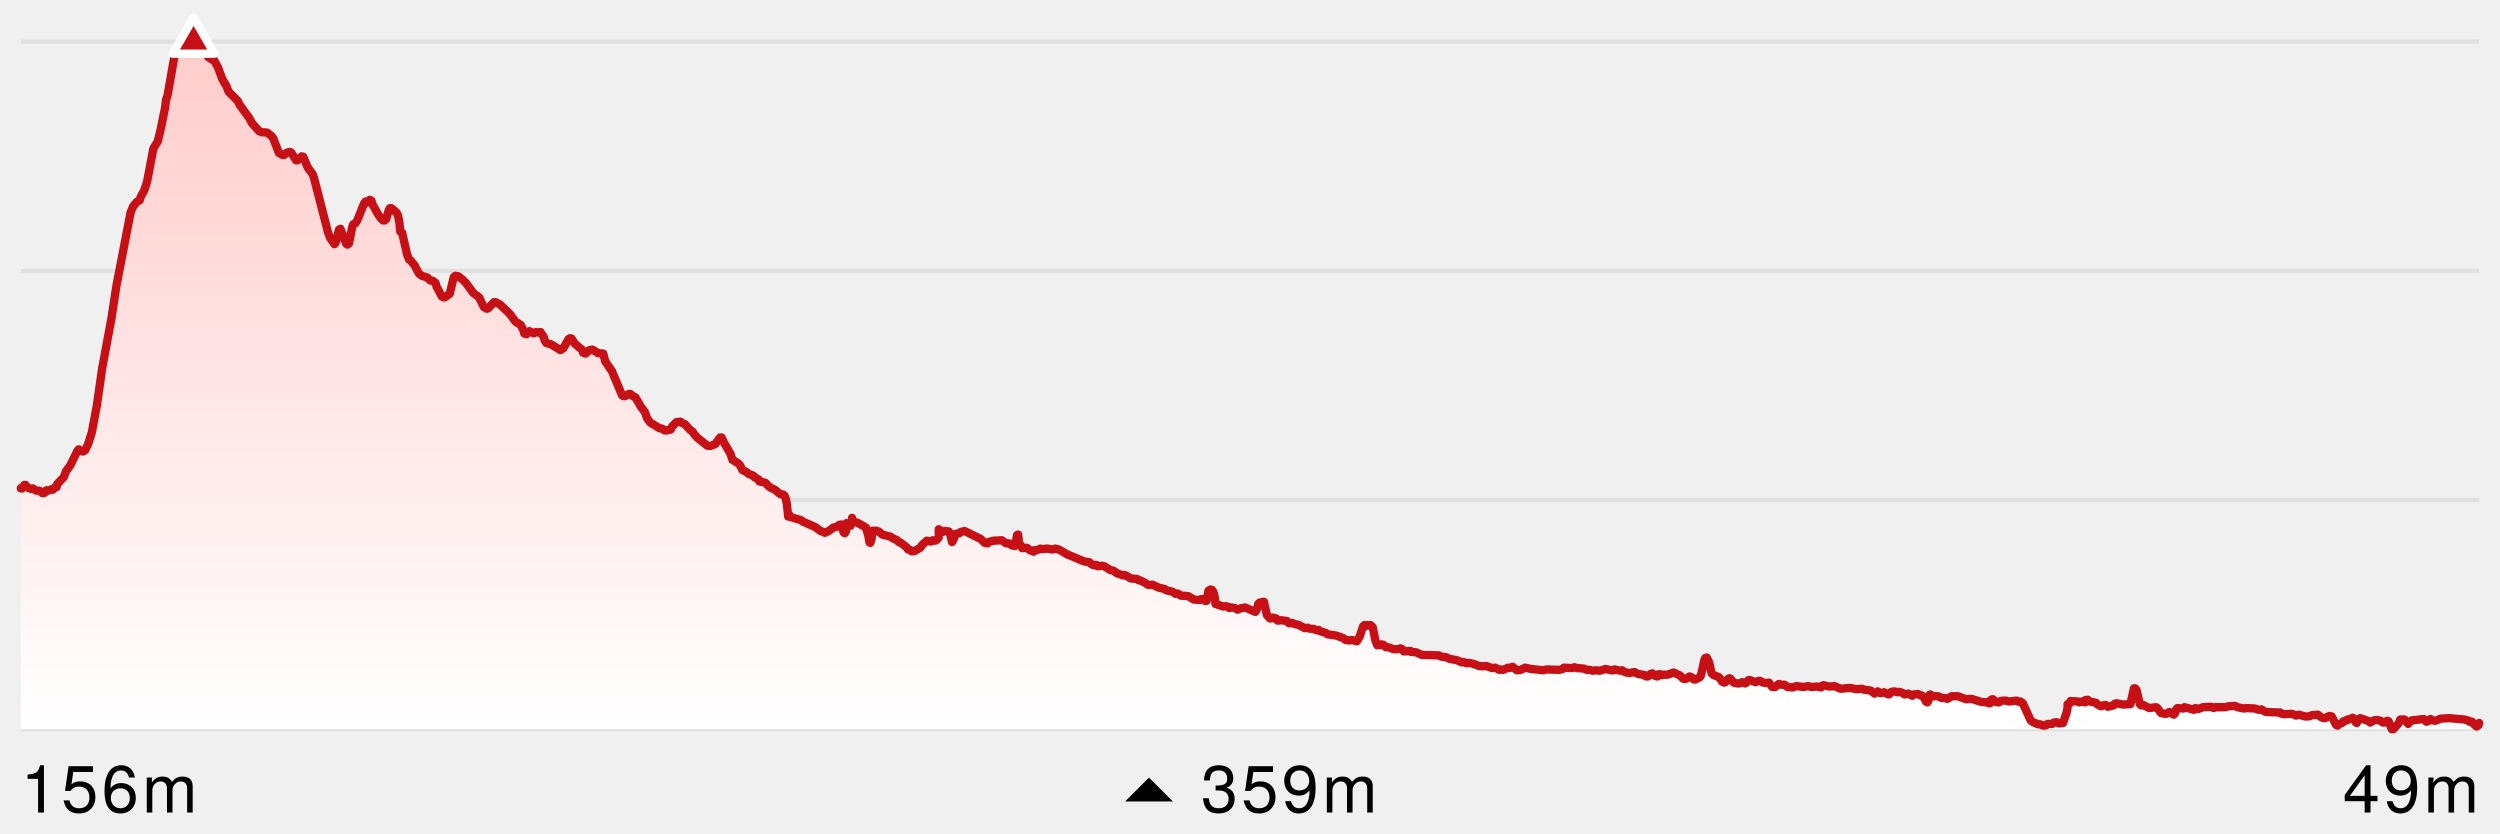
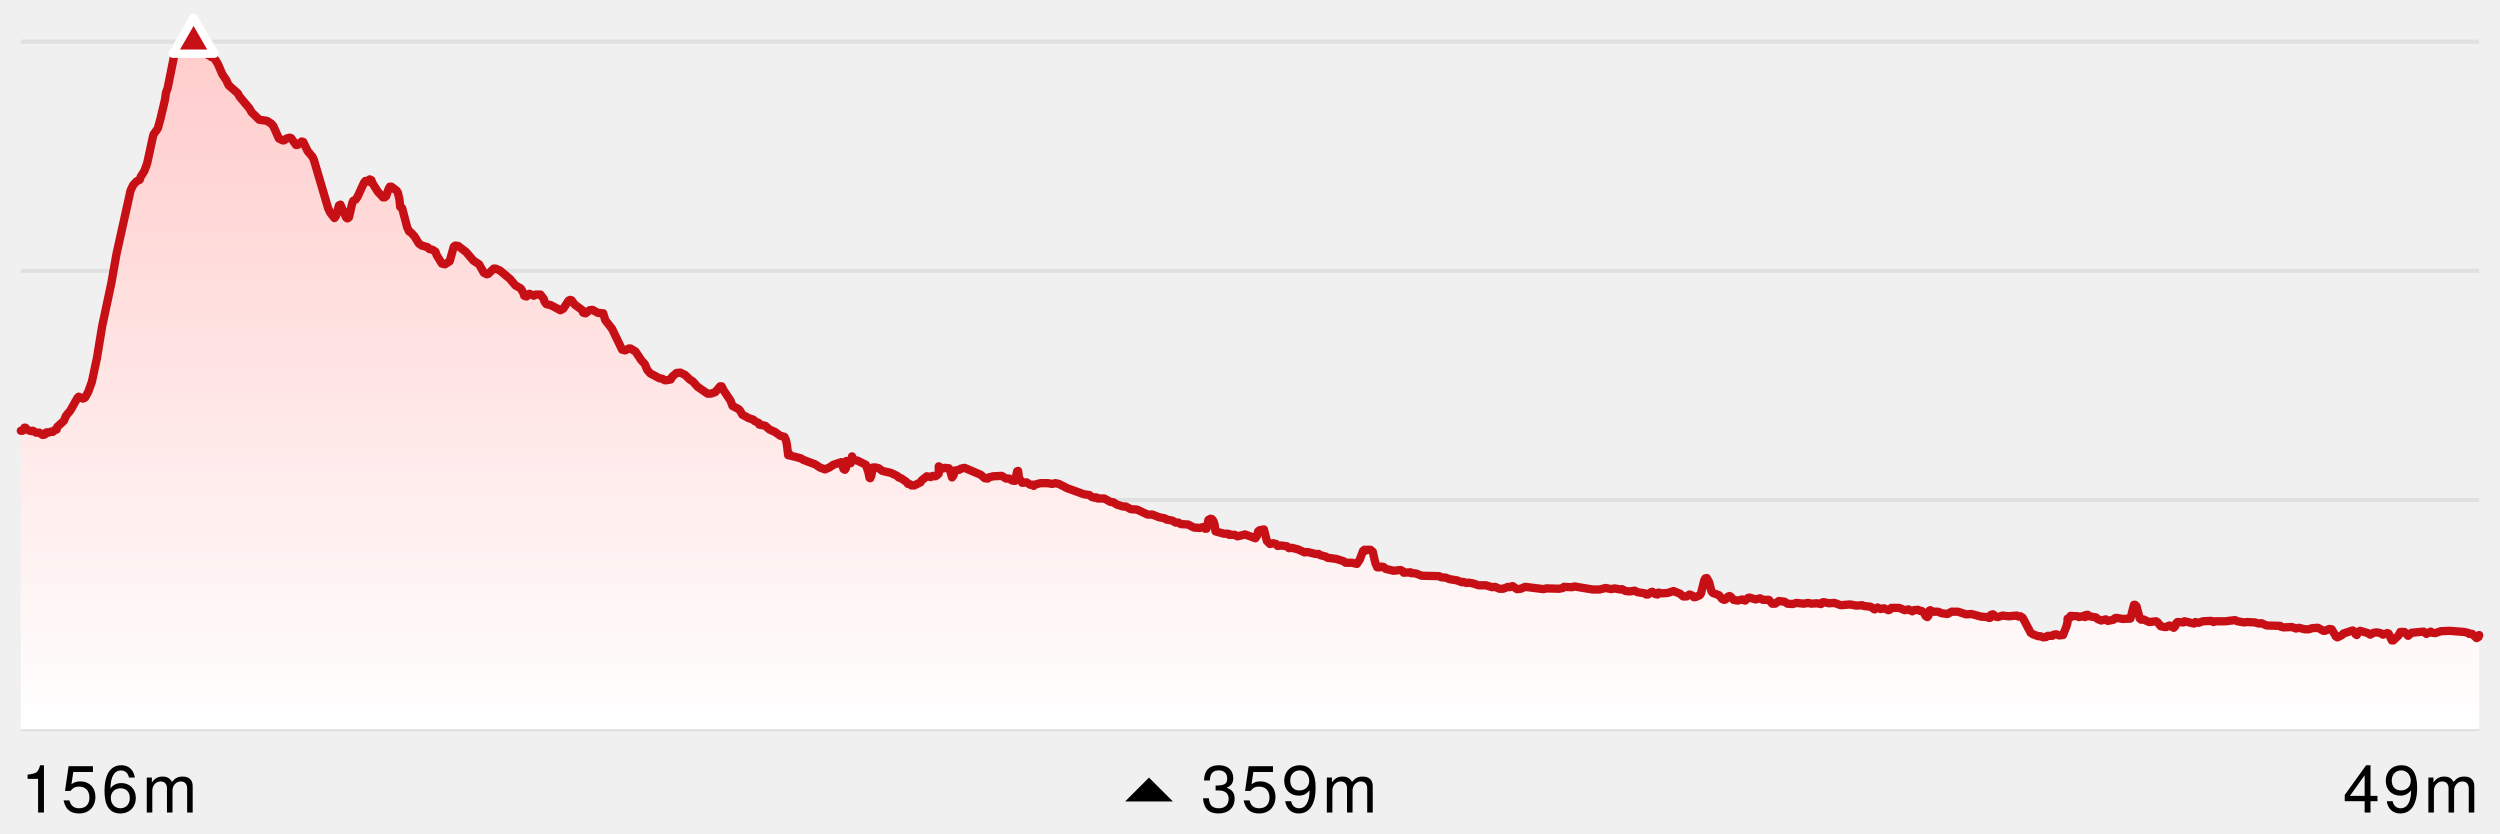
<svg xmlns="http://www.w3.org/2000/svg" version="1.1" width="600" height="200">
  <line x1="5" y1="10" x2="595" y2="10" stroke-width="1" stroke="#e0e0e0" />
  <line x1="5" y1="65" x2="595" y2="65" stroke-width="1" stroke="#e0e0e0" />
  <line x1="5" y1="120" x2="595" y2="120" stroke-width="1" stroke="#e0e0e0" />
  <line x1="5" y1="175" x2="595" y2="175" stroke-width="1" stroke="#e0e0e0" />
  <defs>
    <linearGradient x1="0" y1="0" x2="0" y2="1" id="SvgjsLinearGradient1021">
      <stop stop-opacity="1" stop-color="#ffcccb" offset="0" />
      <stop stop-opacity="1" stop-color="#ffffff" offset="1" />
    </linearGradient>
  </defs>
-   <path d="M5 117.224 L5.03 117.118 L5.365 117.224 L5.614 116.907 L5.66 117.013 L5.863 116.38 L5.882 116.486 L6.116 116.38 L6.305 116.802 L6.332 116.696 L6.655 117.013 L7.434 117.329 L7.897 117.224 L8.659 117.751 L9.425 117.751 L10.227 118.383 L10.727 118.278 L11.005 117.751 L11.271 117.645 L11.612 117.751 L12.308 117.435 L12.653 117.54 L13.144 117.013 L13.583 116.907 L13.739 116.169 L15.333 114.482 L15.832 113.112 L16.896 111.636 L18.605 108.157 L18.896 107.84 L19.269 108.157 L19.916 108.367 L20.443 108.051 L21.19 106.47 L22.048 103.728 L23.265 97.192 L24.517 88.441 L26.741 76.422 L27.954 68.514 L31.339 51.013 L31.953 49.537 L32.789 48.482 L33.531 48.061 L33.775 47.217 L34.645 45.636 L35.318 43.527 L36.73 36.042 L36.874 35.514 L37.867 33.933 L38.551 31.086 L39.607 25.92 L39.833 24.022 L40.222 22.863 L42.107 12.109 L42.524 11.476 L43.073 11.16 L43.989 10.949 L44.714 10.527 L45.08 10.527 L45.731 10.211 L46.822 10 L47.546 10.527 L49.97 13.69 L50.883 14.323 L51.345 14.428 L52.289 16.115 L53.347 18.962 L54.334 20.649 L54.875 22.019 L57.075 24.233 L57.526 25.182 L59.832 28.345 L60.435 29.505 L62.206 31.508 L62.78 31.719 L64.086 31.824 L65.071 32.562 L65.574 33.195 L66.928 36.674 L67.829 37.201 L68.174 37.201 L68.784 36.674 L69.493 36.463 L69.861 36.569 L71.045 38.466 L71.391 38.466 L72.409 37.518 L72.773 37.623 L73.831 40.153 L74.997 41.735 L75.329 42.578 L78.743 55.863 L79.255 57.128 L80.271 58.604 L80.628 58.077 L81.35 55.125 L81.699 54.914 L83.094 58.498 L83.397 58.709 L83.754 58.393 L84.56 54.387 L84.777 53.859 L85.329 53.543 L85.778 52.805 L87.341 48.904 L87.708 48.377 L88.447 48.588 L88.725 47.955 L89.139 48.166 L89.4 49.01 L90.667 51.329 L91.386 52.383 L91.939 52.911 L92.302 52.911 L92.657 52.594 L93.296 50.486 L93.572 49.958 L93.916 49.958 L95.156 51.013 L95.498 51.645 L95.864 53.438 L96.052 55.546 L96.509 55.863 L97.717 61.134 L98.188 62.294 L98.55 62.505 L99.484 63.665 L100.553 65.668 L101.24 66.195 L102.582 66.617 L103.055 67.144 L103.425 67.355 L103.796 67.355 L104.508 67.882 L104.801 68.831 L106.04 71.15 L106.405 71.361 L106.768 71.361 L107.923 70.518 L108.902 66.511 L109.256 66.195 L109.963 66.3 L110.955 67.038 L111.879 67.987 L113.584 70.307 L114.987 71.361 L116.115 73.681 L116.819 74.102 L117.173 73.997 L118.529 72.521 L118.915 72.521 L119.964 73.048 L122.38 75.367 L123.689 77.16 L124.985 78.003 L125.669 79.374 L125.804 80.006 L125.991 80.112 L126.355 80.217 L127.056 79.479 L128.112 80.006 L128.618 79.69 L128.978 79.796 L129.698 79.69 L130.545 80.955 L130.656 81.588 L131.121 82.326 L132.264 82.642 L134.485 84.013 L135.184 83.591 L136.459 81.377 L136.813 81.166 L137.183 81.272 L137.904 82.431 L139.882 84.118 L139.936 84.645 L140.14 84.751 L140.542 84.856 L141.497 84.013 L142.194 83.907 L143.525 84.751 L144.776 84.856 L145.266 86.754 L146.866 89.073 L149.302 94.872 L149.642 95.083 L150.005 95.083 L150.928 94.556 L151.31 94.556 L151.894 95.083 L152.529 95.399 L153.866 97.719 L154.766 98.879 L155.337 100.46 L156.053 101.409 L158.294 102.78 L158.929 102.885 L159.534 103.307 L159.906 103.307 L160.972 103.096 L161.292 102.358 L162.358 101.304 L163.279 101.198 L163.442 101.409 L164.406 101.831 L165.543 103.096 L166.268 103.623 L166.466 104.045 L167.412 105.099 L169.81 106.997 L170.622 106.997 L171.659 106.575 L172.829 104.994 L173.196 104.994 L173.647 106.048 L175.309 108.895 L175.797 110.371 L177.193 111.214 L177.589 111.636 L178.163 112.796 L179.206 113.323 L179.681 113.744 L180.799 114.166 L181.009 114.482 L182.128 115.115 L182.244 115.537 L183.658 115.853 L184.709 116.907 L185.969 117.54 L187.261 118.594 L187.965 118.7 L188.258 118.911 L188.609 119.754 L188.848 121.019 L189.163 123.971 L189.331 123.444 L189.674 124.077 L192.2 124.815 L192.773 125.236 L195.685 126.502 L196.769 127.345 L197.986 127.872 L199.053 127.345 L199.997 126.607 L200.576 126.502 L201.096 126.291 L201.389 125.974 L201.907 125.869 L202.457 127.767 L202.767 127.978 L203.015 127.556 L203.148 125.553 L203.174 125.658 L203.878 125.553 L204.145 126.185 L204.2 125.553 L204.25 125.447 L204.424 125.553 L204.492 124.288 L204.739 125.236 L205.786 125.447 L207.812 126.607 L208.407 128.61 L208.682 130.192 L208.863 130.297 L209.132 129.559 L209.464 127.345 L209.527 127.45 L210.198 127.345 L210.889 127.556 L211.751 128.294 L213.788 128.821 L214.153 129.137 L215.329 129.665 L215.681 130.086 L216.228 130.297 L217.578 131.351 L217.926 131.879 L218.428 131.984 L218.77 132.3 L219.409 132.3 L220.883 131.457 L221.28 130.824 L222.433 129.77 L223.385 129.981 L223.848 129.665 L224.469 129.77 L224.812 129.559 L225.292 129.032 L225.303 127.029 L226.256 127.661 L226.729 127.45 L227.726 127.556 L227.995 128.083 L228.498 130.086 L228.879 129.454 L229.18 128.188 L230.243 127.978 L230.605 127.661 L231.495 127.45 L235.368 129.348 L236.327 130.297 L237.036 130.403 L237.277 130.086 L238.374 129.77 L240.424 129.665 L241.458 130.403 L242.179 130.403 L242.908 130.93 L243.516 130.93 L243.521 131.035 L243.598 130.824 L243.607 131.035 L244.114 128.399 L244.354 128.294 L244.578 130.508 L244.964 130.824 L245.327 131.562 L246.405 131.457 L247.213 132.089 L247.498 132.195 L247.981 132.089 L248.073 132.406 L248.182 132.195 L248.646 131.984 L249.007 131.984 L249.717 131.668 L250.064 131.773 L251.481 131.668 L252.525 131.879 L253.27 131.668 L254.14 131.879 L256.096 133.038 L260.142 134.725 L261.447 134.936 L262.028 135.463 L262.641 135.674 L262.996 135.569 L263.337 135.674 L263.43 135.885 L264.636 135.78 L264.999 135.885 L266.507 136.834 L267.199 136.939 L268.042 137.572 L269.503 138.099 L269.828 137.994 L270.185 138.099 L271.409 138.837 L272.88 138.942 L273.247 139.259 L273.556 139.259 L274.85 139.891 L275.408 140.313 L275.809 140.419 L276.542 140.313 L278.16 141.051 L279.56 141.367 L279.928 141.684 L281.384 142 L282.121 142.527 L282.479 142.422 L282.829 142.527 L283.391 142.949 L285.128 143.054 L286.517 143.898 L287.976 144.003 L288.282 143.792 L288.624 143.792 L288.964 143.898 L289.213 144.214 L289.562 144.214 L290.025 141.789 L290.528 141.473 L290.872 141.578 L291.22 142.105 L291.496 143.054 L291.72 144.952 L293.666 145.585 L294.115 145.479 L294.611 145.585 L294.961 145.901 L295.032 145.69 L295.176 145.901 L295.626 145.796 L296.315 145.901 L297.011 146.323 L297.715 146.006 L298.801 145.796 L301.293 146.85 L301.654 146.217 L301.963 144.952 L302.303 144.636 L303.339 144.425 L304.044 147.588 L304.786 148.431 L305.212 148.431 L305.57 148.22 L306.262 148.431 L306.628 148.958 L307.536 148.853 L308.886 149.064 L309.362 149.591 L310.085 149.486 L310.776 149.802 L311.505 149.907 L313.122 150.751 L313.827 150.645 L314.179 150.856 L315.356 150.962 L315.699 151.173 L316.235 151.278 L316.481 151.173 L316.823 151.489 L318.232 151.911 L318.591 152.227 L320.705 152.543 L322.451 153.176 L322.934 153.597 L323.956 153.703 L324.463 153.597 L325.647 153.914 L326.337 152.754 L327.133 150.329 L327.487 150.013 L327.842 150.224 L328.185 150.013 L328.532 150.118 L328.893 150.013 L329.453 150.54 L330.087 153.703 L330.541 154.863 L330.814 154.757 L331.178 154.863 L331.524 154.652 L332.033 154.757 L332.548 155.284 L333.356 155.39 L334.459 155.812 L335.356 155.812 L336.14 155.601 L336.67 155.917 L336.887 156.339 L338.535 156.233 L338.572 156.444 L339.826 156.55 L341.208 157.182 L345.364 157.288 L345.877 157.604 L346.984 157.709 L347.931 158.131 L349.65 158.447 L350.837 158.974 L351.187 158.869 L351.949 159.185 L352.447 159.08 L353.508 159.291 L354.9 159.818 L355.944 159.923 L356.654 159.818 L358.1 160.345 L358.818 160.24 L359.853 160.767 L360.053 160.661 L360.74 160.767 L361.935 160.24 L362.288 160.345 L363.019 160.029 L364.067 160.872 L364.984 160.767 L366.032 160.24 L367.461 160.556 L370.461 160.872 L371.124 160.661 L374.186 160.767 L375.065 160.556 L375.34 160.24 L377.294 160.345 L377.857 160.134 L378.471 160.345 L380.083 160.45 L380.813 160.767 L381.525 160.767 L382.243 160.978 L382.975 160.872 L383.917 160.978 L385.325 160.556 L386.749 160.872 L387.14 160.872 L387.482 160.661 L388.926 160.978 L389.27 160.872 L390.169 161.399 L391.208 161.505 L392.304 161.294 L393.003 161.716 L394.768 162.032 L395.062 162.348 L395.523 162.348 L396.202 161.716 L396.566 161.61 L397.285 162.243 L397.799 162.348 L397.799 161.927 L398.054 161.821 L398.494 161.821 L398.85 162.032 L398.903 161.927 L400.23 161.927 L401.657 161.399 L403.213 162.137 L403.961 162.875 L404.306 162.981 L404.775 162.875 L405.495 162.348 L406.17 162.665 L406.53 163.086 L406.876 163.086 L407.928 162.559 L408.215 162.137 L409.029 158.447 L409.255 157.92 L409.62 157.815 L410.195 158.974 L410.759 161.505 L411.103 161.927 L412.573 162.559 L413.343 163.613 L413.607 163.613 L413.8 163.824 L414.102 163.719 L414.67 162.981 L415.039 162.77 L415.311 162.875 L416.054 163.824 L417.051 164.035 L417.404 164.035 L418.117 163.719 L418.821 164.035 L419.167 163.824 L419.529 163.297 L419.899 163.192 L421.338 163.719 L422.054 163.403 L422.43 163.403 L423.109 163.824 L423.832 163.93 L424.535 163.824 L425.334 164.879 L426.042 164.879 L426.928 164.141 L427.621 164.351 L428.324 164.351 L428.987 164.879 L430.25 164.984 L431.122 164.668 L432.882 164.879 L433.969 164.668 L434.683 164.879 L436.081 164.773 L437.053 164.984 L437.295 164.562 L437.664 164.457 L438.993 164.773 L440.252 164.668 L441.785 165.3 L444.004 165.089 L445.501 165.406 L446.924 165.3 L447.284 165.511 L448.955 165.722 L449.893 166.46 L450.625 165.933 L451.32 166.355 L452.153 166.144 L453.203 166.671 L453.499 166.565 L453.925 166.038 L454.698 165.933 L455.403 166.144 L455.789 166.038 L456.491 166.249 L457.125 166.671 L458.011 166.46 L458.957 166.987 L459.306 166.671 L460.316 166.565 L460.828 166.882 L461.174 166.882 L461.68 167.304 L462.22 168.358 L462.576 168.569 L462.845 168.147 L463.089 166.776 L463.257 166.671 L463.906 167.093 L465.129 167.093 L466.014 167.514 L466.694 167.514 L467.386 167.725 L468.388 167.093 L469.911 167.093 L471.888 167.831 L473.151 167.725 L475.52 168.463 L476.919 168.569 L477.275 168.78 L477.637 168.78 L477.73 168.042 L478.135 167.831 L478.345 167.831 L479.024 168.463 L479.461 168.569 L479.76 168.569 L480.115 168.252 L480.642 168.147 L481.426 168.147 L482.101 168.358 L483.997 168.147 L484.548 168.463 L484.904 168.358 L485.469 168.78 L487.357 172.891 L487.896 173.313 L489.159 173.84 L489.662 173.84 L490.396 174.157 L491.1 174.051 L491.454 173.735 L492.565 173.735 L492.911 173.419 L493.477 173.313 L494.195 173.629 L495.124 173.524 L495.96 171.099 L496.194 170.045 L496.224 168.99 L496.545 168.99 L496.871 168.674 L496.934 168.252 L498.719 168.358 L498.978 168.569 L499.675 168.358 L500.424 168.569 L500.452 168.042 L501.043 167.936 L501.496 168.358 L503.045 168.674 L503.405 169.096 L504.293 169.518 L504.656 169.307 L505.392 169.201 L505.873 169.623 L507.236 169.307 L507.578 168.885 L507.927 168.78 L509.51 169.096 L511.299 168.99 L512.151 165.195 L512.409 165.195 L512.773 165.617 L513.551 168.99 L513.918 169.307 L514.382 169.201 L515.791 169.939 L517.449 169.728 L517.779 169.939 L518.586 171.099 L519.483 171.31 L519.926 171.31 L520.639 170.888 L521.703 171.521 L522.052 171.099 L522.22 170.361 L522.575 169.939 L524.02 170.045 L524.269 169.728 L526.558 170.361 L526.899 169.939 L527.631 170.15 L528.703 169.728 L530.68 169.623 L531.251 169.939 L531.613 169.728 L534.104 169.728 L534.826 169.518 L536.419 169.412 L536.996 169.728 L538.535 170.045 L539.262 169.939 L541.172 170.045 L542.12 170.361 L542.753 170.256 L543.562 170.783 L543.987 170.888 L547.238 170.994 L547.339 171.204 L548.057 171.415 L550.061 171.31 L551.044 171.732 L551.754 171.521 L553.165 171.942 L554.106 171.942 L554.94 171.626 L556.295 171.521 L556.93 172.048 L557.631 172.364 L557.977 172.364 L559.042 171.837 L559.608 171.942 L560.633 173.946 L560.987 174.157 L561.509 173.735 L562.085 173.524 L562.416 173.102 L563.254 172.891 L563.353 172.681 L563.72 172.681 L564.636 172.259 L564.944 172.47 L565.342 173.313 L565.62 173.524 L566.09 172.575 L566.441 172.364 L568.308 172.997 L568.852 173.419 L569.674 172.891 L570.416 172.786 L571.364 172.997 L571.911 173.419 L571.983 173.313 L572.191 173.419 L572.898 172.997 L573.255 173.102 L574.029 175 L574.393 175 L575.662 173.629 L576.075 172.681 L577.082 172.681 L577.951 173.735 L578.788 172.891 L581.684 172.575 L582.325 173.208 L582.691 173.102 L583.033 172.681 L583.361 172.575 L583.714 172.891 L584.455 172.997 L585.777 172.47 L587.947 172.364 L591.448 172.681 L592.562 172.997 L592.625 173.208 L593.313 173.208 L593.753 173.84 L594.386 174.367 L594.845 174.051 L595 173.524 L 595 175 L 5 175 Z" fill="url(#SvgjsLinearGradient1021)" stroke="none" />
-   <path d="M5 117.224 L5.03 117.118 L5.365 117.224 L5.614 116.907 L5.66 117.013 L5.863 116.38 L5.882 116.486 L6.116 116.38 L6.305 116.802 L6.332 116.696 L6.655 117.013 L7.434 117.329 L7.897 117.224 L8.659 117.751 L9.425 117.751 L10.227 118.383 L10.727 118.278 L11.005 117.751 L11.271 117.645 L11.612 117.751 L12.308 117.435 L12.653 117.54 L13.144 117.013 L13.583 116.907 L13.739 116.169 L15.333 114.482 L15.832 113.112 L16.896 111.636 L18.605 108.157 L18.896 107.84 L19.269 108.157 L19.916 108.367 L20.443 108.051 L21.19 106.47 L22.048 103.728 L23.265 97.192 L24.517 88.441 L26.741 76.422 L27.954 68.514 L31.339 51.013 L31.953 49.537 L32.789 48.482 L33.531 48.061 L33.775 47.217 L34.645 45.636 L35.318 43.527 L36.73 36.042 L36.874 35.514 L37.867 33.933 L38.551 31.086 L39.607 25.92 L39.833 24.022 L40.222 22.863 L42.107 12.109 L42.524 11.476 L43.073 11.16 L43.989 10.949 L44.714 10.527 L45.08 10.527 L45.731 10.211 L46.822 10 L47.546 10.527 L49.97 13.69 L50.883 14.323 L51.345 14.428 L52.289 16.115 L53.347 18.962 L54.334 20.649 L54.875 22.019 L57.075 24.233 L57.526 25.182 L59.832 28.345 L60.435 29.505 L62.206 31.508 L62.78 31.719 L64.086 31.824 L65.071 32.562 L65.574 33.195 L66.928 36.674 L67.829 37.201 L68.174 37.201 L68.784 36.674 L69.493 36.463 L69.861 36.569 L71.045 38.466 L71.391 38.466 L72.409 37.518 L72.773 37.623 L73.831 40.153 L74.997 41.735 L75.329 42.578 L78.743 55.863 L79.255 57.128 L80.271 58.604 L80.628 58.077 L81.35 55.125 L81.699 54.914 L83.094 58.498 L83.397 58.709 L83.754 58.393 L84.56 54.387 L84.777 53.859 L85.329 53.543 L85.778 52.805 L87.341 48.904 L87.708 48.377 L88.447 48.588 L88.725 47.955 L89.139 48.166 L89.4 49.01 L90.667 51.329 L91.386 52.383 L91.939 52.911 L92.302 52.911 L92.657 52.594 L93.296 50.486 L93.572 49.958 L93.916 49.958 L95.156 51.013 L95.498 51.645 L95.864 53.438 L96.052 55.546 L96.509 55.863 L97.717 61.134 L98.188 62.294 L98.55 62.505 L99.484 63.665 L100.553 65.668 L101.24 66.195 L102.582 66.617 L103.055 67.144 L103.425 67.355 L103.796 67.355 L104.508 67.882 L104.801 68.831 L106.04 71.15 L106.405 71.361 L106.768 71.361 L107.923 70.518 L108.902 66.511 L109.256 66.195 L109.963 66.3 L110.955 67.038 L111.879 67.987 L113.584 70.307 L114.987 71.361 L116.115 73.681 L116.819 74.102 L117.173 73.997 L118.529 72.521 L118.915 72.521 L119.964 73.048 L122.38 75.367 L123.689 77.16 L124.985 78.003 L125.669 79.374 L125.804 80.006 L125.991 80.112 L126.355 80.217 L127.056 79.479 L128.112 80.006 L128.618 79.69 L128.978 79.796 L129.698 79.69 L130.545 80.955 L130.656 81.588 L131.121 82.326 L132.264 82.642 L134.485 84.013 L135.184 83.591 L136.459 81.377 L136.813 81.166 L137.183 81.272 L137.904 82.431 L139.882 84.118 L139.936 84.645 L140.14 84.751 L140.542 84.856 L141.497 84.013 L142.194 83.907 L143.525 84.751 L144.776 84.856 L145.266 86.754 L146.866 89.073 L149.302 94.872 L149.642 95.083 L150.005 95.083 L150.928 94.556 L151.31 94.556 L151.894 95.083 L152.529 95.399 L153.866 97.719 L154.766 98.879 L155.337 100.46 L156.053 101.409 L158.294 102.78 L158.929 102.885 L159.534 103.307 L159.906 103.307 L160.972 103.096 L161.292 102.358 L162.358 101.304 L163.279 101.198 L163.442 101.409 L164.406 101.831 L165.543 103.096 L166.268 103.623 L166.466 104.045 L167.412 105.099 L169.81 106.997 L170.622 106.997 L171.659 106.575 L172.829 104.994 L173.196 104.994 L173.647 106.048 L175.309 108.895 L175.797 110.371 L177.193 111.214 L177.589 111.636 L178.163 112.796 L179.206 113.323 L179.681 113.744 L180.799 114.166 L181.009 114.482 L182.128 115.115 L182.244 115.537 L183.658 115.853 L184.709 116.907 L185.969 117.54 L187.261 118.594 L187.965 118.7 L188.258 118.911 L188.609 119.754 L188.848 121.019 L189.163 123.971 L189.331 123.444 L189.674 124.077 L192.2 124.815 L192.773 125.236 L195.685 126.502 L196.769 127.345 L197.986 127.872 L199.053 127.345 L199.997 126.607 L200.576 126.502 L201.096 126.291 L201.389 125.974 L201.907 125.869 L202.457 127.767 L202.767 127.978 L203.015 127.556 L203.148 125.553 L203.174 125.658 L203.878 125.553 L204.145 126.185 L204.2 125.553 L204.25 125.447 L204.424 125.553 L204.492 124.288 L204.739 125.236 L205.786 125.447 L207.812 126.607 L208.407 128.61 L208.682 130.192 L208.863 130.297 L209.132 129.559 L209.464 127.345 L209.527 127.45 L210.198 127.345 L210.889 127.556 L211.751 128.294 L213.788 128.821 L214.153 129.137 L215.329 129.665 L215.681 130.086 L216.228 130.297 L217.578 131.351 L217.926 131.879 L218.428 131.984 L218.77 132.3 L219.409 132.3 L220.883 131.457 L221.28 130.824 L222.433 129.77 L223.385 129.981 L223.848 129.665 L224.469 129.77 L224.812 129.559 L225.292 129.032 L225.303 127.029 L226.256 127.661 L226.729 127.45 L227.726 127.556 L227.995 128.083 L228.498 130.086 L228.879 129.454 L229.18 128.188 L230.243 127.978 L230.605 127.661 L231.495 127.45 L235.368 129.348 L236.327 130.297 L237.036 130.403 L237.277 130.086 L238.374 129.77 L240.424 129.665 L241.458 130.403 L242.179 130.403 L242.908 130.93 L243.516 130.93 L243.521 131.035 L243.598 130.824 L243.607 131.035 L244.114 128.399 L244.354 128.294 L244.578 130.508 L244.964 130.824 L245.327 131.562 L246.405 131.457 L247.213 132.089 L247.498 132.195 L247.981 132.089 L248.073 132.406 L248.182 132.195 L248.646 131.984 L249.007 131.984 L249.717 131.668 L250.064 131.773 L251.481 131.668 L252.525 131.879 L253.27 131.668 L254.14 131.879 L256.096 133.038 L260.142 134.725 L261.447 134.936 L262.028 135.463 L262.641 135.674 L262.996 135.569 L263.337 135.674 L263.43 135.885 L264.636 135.78 L264.999 135.885 L266.507 136.834 L267.199 136.939 L268.042 137.572 L269.503 138.099 L269.828 137.994 L270.185 138.099 L271.409 138.837 L272.88 138.942 L273.247 139.259 L273.556 139.259 L274.85 139.891 L275.408 140.313 L275.809 140.419 L276.542 140.313 L278.16 141.051 L279.56 141.367 L279.928 141.684 L281.384 142 L282.121 142.527 L282.479 142.422 L282.829 142.527 L283.391 142.949 L285.128 143.054 L286.517 143.898 L287.976 144.003 L288.282 143.792 L288.624 143.792 L288.964 143.898 L289.213 144.214 L289.562 144.214 L290.025 141.789 L290.528 141.473 L290.872 141.578 L291.22 142.105 L291.496 143.054 L291.72 144.952 L293.666 145.585 L294.115 145.479 L294.611 145.585 L294.961 145.901 L295.032 145.69 L295.176 145.901 L295.626 145.796 L296.315 145.901 L297.011 146.323 L297.715 146.006 L298.801 145.796 L301.293 146.85 L301.654 146.217 L301.963 144.952 L302.303 144.636 L303.339 144.425 L304.044 147.588 L304.786 148.431 L305.212 148.431 L305.57 148.22 L306.262 148.431 L306.628 148.958 L307.536 148.853 L308.886 149.064 L309.362 149.591 L310.085 149.486 L310.776 149.802 L311.505 149.907 L313.122 150.751 L313.827 150.645 L314.179 150.856 L315.356 150.962 L315.699 151.173 L316.235 151.278 L316.481 151.173 L316.823 151.489 L318.232 151.911 L318.591 152.227 L320.705 152.543 L322.451 153.176 L322.934 153.597 L323.956 153.703 L324.463 153.597 L325.647 153.914 L326.337 152.754 L327.133 150.329 L327.487 150.013 L327.842 150.224 L328.185 150.013 L328.532 150.118 L328.893 150.013 L329.453 150.54 L330.087 153.703 L330.541 154.863 L330.814 154.757 L331.178 154.863 L331.524 154.652 L332.033 154.757 L332.548 155.284 L333.356 155.39 L334.459 155.812 L335.356 155.812 L336.14 155.601 L336.67 155.917 L336.887 156.339 L338.535 156.233 L338.572 156.444 L339.826 156.55 L341.208 157.182 L345.364 157.288 L345.877 157.604 L346.984 157.709 L347.931 158.131 L349.65 158.447 L350.837 158.974 L351.187 158.869 L351.949 159.185 L352.447 159.08 L353.508 159.291 L354.9 159.818 L355.944 159.923 L356.654 159.818 L358.1 160.345 L358.818 160.24 L359.853 160.767 L360.053 160.661 L360.74 160.767 L361.935 160.24 L362.288 160.345 L363.019 160.029 L364.067 160.872 L364.984 160.767 L366.032 160.24 L367.461 160.556 L370.461 160.872 L371.124 160.661 L374.186 160.767 L375.065 160.556 L375.34 160.24 L377.294 160.345 L377.857 160.134 L378.471 160.345 L380.083 160.45 L380.813 160.767 L381.525 160.767 L382.243 160.978 L382.975 160.872 L383.917 160.978 L385.325 160.556 L386.749 160.872 L387.14 160.872 L387.482 160.661 L388.926 160.978 L389.27 160.872 L390.169 161.399 L391.208 161.505 L392.304 161.294 L393.003 161.716 L394.768 162.032 L395.062 162.348 L395.523 162.348 L396.202 161.716 L396.566 161.61 L397.285 162.243 L397.799 162.348 L397.799 161.927 L398.054 161.821 L398.494 161.821 L398.85 162.032 L398.903 161.927 L400.23 161.927 L401.657 161.399 L403.213 162.137 L403.961 162.875 L404.306 162.981 L404.775 162.875 L405.495 162.348 L406.17 162.665 L406.53 163.086 L406.876 163.086 L407.928 162.559 L408.215 162.137 L409.029 158.447 L409.255 157.92 L409.62 157.815 L410.195 158.974 L410.759 161.505 L411.103 161.927 L412.573 162.559 L413.343 163.613 L413.607 163.613 L413.8 163.824 L414.102 163.719 L414.67 162.981 L415.039 162.77 L415.311 162.875 L416.054 163.824 L417.051 164.035 L417.404 164.035 L418.117 163.719 L418.821 164.035 L419.167 163.824 L419.529 163.297 L419.899 163.192 L421.338 163.719 L422.054 163.403 L422.43 163.403 L423.109 163.824 L423.832 163.93 L424.535 163.824 L425.334 164.879 L426.042 164.879 L426.928 164.141 L427.621 164.351 L428.324 164.351 L428.987 164.879 L430.25 164.984 L431.122 164.668 L432.882 164.879 L433.969 164.668 L434.683 164.879 L436.081 164.773 L437.053 164.984 L437.295 164.562 L437.664 164.457 L438.993 164.773 L440.252 164.668 L441.785 165.3 L444.004 165.089 L445.501 165.406 L446.924 165.3 L447.284 165.511 L448.955 165.722 L449.893 166.46 L450.625 165.933 L451.32 166.355 L452.153 166.144 L453.203 166.671 L453.499 166.565 L453.925 166.038 L454.698 165.933 L455.403 166.144 L455.789 166.038 L456.491 166.249 L457.125 166.671 L458.011 166.46 L458.957 166.987 L459.306 166.671 L460.316 166.565 L460.828 166.882 L461.174 166.882 L461.68 167.304 L462.22 168.358 L462.576 168.569 L462.845 168.147 L463.089 166.776 L463.257 166.671 L463.906 167.093 L465.129 167.093 L466.014 167.514 L466.694 167.514 L467.386 167.725 L468.388 167.093 L469.911 167.093 L471.888 167.831 L473.151 167.725 L475.52 168.463 L476.919 168.569 L477.275 168.78 L477.637 168.78 L477.73 168.042 L478.135 167.831 L478.345 167.831 L479.024 168.463 L479.461 168.569 L479.76 168.569 L480.115 168.252 L480.642 168.147 L481.426 168.147 L482.101 168.358 L483.997 168.147 L484.548 168.463 L484.904 168.358 L485.469 168.78 L487.357 172.891 L487.896 173.313 L489.159 173.84 L489.662 173.84 L490.396 174.157 L491.1 174.051 L491.454 173.735 L492.565 173.735 L492.911 173.419 L493.477 173.313 L494.195 173.629 L495.124 173.524 L495.96 171.099 L496.194 170.045 L496.224 168.99 L496.545 168.99 L496.871 168.674 L496.934 168.252 L498.719 168.358 L498.978 168.569 L499.675 168.358 L500.424 168.569 L500.452 168.042 L501.043 167.936 L501.496 168.358 L503.045 168.674 L503.405 169.096 L504.293 169.518 L504.656 169.307 L505.392 169.201 L505.873 169.623 L507.236 169.307 L507.578 168.885 L507.927 168.78 L509.51 169.096 L511.299 168.99 L512.151 165.195 L512.409 165.195 L512.773 165.617 L513.551 168.99 L513.918 169.307 L514.382 169.201 L515.791 169.939 L517.449 169.728 L517.779 169.939 L518.586 171.099 L519.483 171.31 L519.926 171.31 L520.639 170.888 L521.703 171.521 L522.052 171.099 L522.22 170.361 L522.575 169.939 L524.02 170.045 L524.269 169.728 L526.558 170.361 L526.899 169.939 L527.631 170.15 L528.703 169.728 L530.68 169.623 L531.251 169.939 L531.613 169.728 L534.104 169.728 L534.826 169.518 L536.419 169.412 L536.996 169.728 L538.535 170.045 L539.262 169.939 L541.172 170.045 L542.12 170.361 L542.753 170.256 L543.562 170.783 L543.987 170.888 L547.238 170.994 L547.339 171.204 L548.057 171.415 L550.061 171.31 L551.044 171.732 L551.754 171.521 L553.165 171.942 L554.106 171.942 L554.94 171.626 L556.295 171.521 L556.93 172.048 L557.631 172.364 L557.977 172.364 L559.042 171.837 L559.608 171.942 L560.633 173.946 L560.987 174.157 L561.509 173.735 L562.085 173.524 L562.416 173.102 L563.254 172.891 L563.353 172.681 L563.72 172.681 L564.636 172.259 L564.944 172.47 L565.342 173.313 L565.62 173.524 L566.09 172.575 L566.441 172.364 L568.308 172.997 L568.852 173.419 L569.674 172.891 L570.416 172.786 L571.364 172.997 L571.911 173.419 L571.983 173.313 L572.191 173.419 L572.898 172.997 L573.255 173.102 L574.029 175 L574.393 175 L575.662 173.629 L576.075 172.681 L577.082 172.681 L577.951 173.735 L578.788 172.891 L581.684 172.575 L582.325 173.208 L582.691 173.102 L583.033 172.681 L583.361 172.575 L583.714 172.891 L584.455 172.997 L585.777 172.47 L587.947 172.364 L591.448 172.681 L592.562 172.997 L592.625 173.208 L593.313 173.208 L593.753 173.84 L594.386 174.367 L594.845 174.051 L595 173.524" fill="none" stroke-linejoin="round" stroke-linecap="round" stroke-width="2" stroke="#c61016" />
+   <path d="M5 103.381 L5.365 103.381 L5.614 103.105 L5.66 103.197 L5.863 102.646 L6.116 102.646 L6.305 103.013 L6.655 103.197 L7.434 103.472 L7.897 103.381 L8.659 103.84 L9.425 103.84 L10.227 104.391 L10.727 104.299 L11.005 103.84 L11.271 103.748 L11.612 103.84 L12.308 103.564 L12.653 103.656 L13.144 103.197 L13.583 103.105 L13.739 102.462 L15.333 100.993 L15.832 99.8 L16.896 98.514 L18.605 95.484 L18.896 95.209 L19.916 95.668 L20.443 95.392 L21.19 94.015 L22.048 91.628 L23.265 85.935 L24.517 78.314 L26.741 67.846 L27.954 60.96 L31.339 45.718 L31.953 44.432 L32.789 43.514 L33.531 43.147 L33.775 42.412 L34.645 41.035 L35.318 39.199 L36.73 32.679 L36.874 32.22 L37.867 30.843 L38.551 28.364 L39.607 23.865 L39.833 22.212 L40.222 21.202 L42.107 11.836 L42.524 11.285 L43.073 11.01 L45.731 10.184 L46.822 10 L47.546 10.459 L49.97 13.214 L50.883 13.765 L51.345 13.856 L52.289 15.326 L53.347 17.805 L54.334 19.274 L54.875 20.467 L57.075 22.396 L57.526 23.222 L59.832 25.977 L60.435 26.987 L62.206 28.731 L64.086 29.007 L65.071 29.649 L65.574 30.2 L66.928 33.23 L67.829 33.689 L68.174 33.689 L68.784 33.23 L69.493 33.047 L69.861 33.139 L71.045 34.791 L71.391 34.791 L72.409 33.965 L72.773 34.057 L73.831 36.26 L74.997 37.638 L75.329 38.372 L78.743 49.942 L79.255 51.043 L80.271 52.329 L80.628 51.87 L81.35 49.299 L81.699 49.115 L83.094 52.237 L83.397 52.421 L83.754 52.145 L84.56 48.656 L84.777 48.197 L85.329 47.922 L85.778 47.279 L87.341 43.881 L87.708 43.422 L88.447 43.606 L88.725 43.055 L89.139 43.239 L89.4 43.973 L90.667 45.993 L91.939 47.371 L92.302 47.371 L92.657 47.095 L93.296 45.259 L93.572 44.8 L93.916 44.8 L95.156 45.718 L95.498 46.269 L95.864 47.83 L96.052 49.666 L96.509 49.942 L97.717 54.533 L98.188 55.543 L98.55 55.726 L99.484 56.736 L100.553 58.481 L101.24 58.94 L102.582 59.307 L103.055 59.766 L103.796 59.95 L104.508 60.409 L104.801 61.235 L106.04 63.255 L106.768 63.439 L107.923 62.705 L108.902 59.215 L109.256 58.94 L109.963 59.032 L111.879 60.501 L113.584 62.521 L114.987 63.439 L116.115 65.459 L116.819 65.826 L117.173 65.735 L118.529 64.449 L118.915 64.449 L119.964 64.908 L122.38 66.928 L123.689 68.489 L124.985 69.224 L125.669 70.417 L125.804 70.968 L125.991 71.06 L126.355 71.152 L127.056 70.509 L128.112 70.968 L128.618 70.693 L129.698 70.693 L130.545 71.795 L130.656 72.346 L131.121 72.988 L132.264 73.264 L134.485 74.457 L135.184 74.09 L136.459 72.162 L136.813 71.978 L137.183 72.07 L137.904 73.08 L139.882 74.549 L139.936 75.008 L140.14 75.1 L140.542 75.192 L141.497 74.457 L142.194 74.366 L143.525 75.1 L144.776 75.192 L145.266 76.845 L146.866 78.865 L149.302 83.915 L150.005 84.098 L150.928 83.639 L151.31 83.639 L152.529 84.374 L153.866 86.394 L154.766 87.404 L155.337 88.781 L156.053 89.608 L158.294 90.801 L158.929 90.893 L159.534 91.26 L159.906 91.26 L160.972 91.077 L161.292 90.434 L162.358 89.516 L163.279 89.424 L164.406 89.975 L165.543 91.077 L166.268 91.536 L167.412 92.821 L169.81 94.474 L170.622 94.474 L171.659 94.107 L172.829 92.73 L173.196 92.73 L173.647 93.648 L175.309 96.127 L175.797 97.412 L177.193 98.147 L177.589 98.514 L178.163 99.524 L179.681 100.351 L180.799 100.718 L181.009 100.993 L182.128 101.544 L182.244 101.912 L183.658 102.187 L184.709 103.105 L185.969 103.656 L187.261 104.574 L188.258 104.85 L188.609 105.584 L188.848 106.686 L189.163 109.257 L189.331 108.798 L189.674 109.349 L192.2 109.992 L192.773 110.359 L195.685 111.461 L196.769 112.195 L197.986 112.654 L199.053 112.195 L199.997 111.553 L201.907 110.91 L202.457 112.563 L202.767 112.746 L203.015 112.379 L203.148 110.634 L203.878 110.634 L204.145 111.185 L204.2 110.634 L204.424 110.634 L204.492 109.533 L204.739 110.359 L205.786 110.543 L207.812 111.553 L208.407 113.297 L208.682 114.674 L208.863 114.766 L209.132 114.124 L209.464 112.195 L210.198 112.195 L210.889 112.379 L211.751 113.022 L213.788 113.481 L215.329 114.215 L215.681 114.583 L216.228 114.766 L217.578 115.684 L217.926 116.144 L218.428 116.235 L218.77 116.511 L219.409 116.511 L220.883 115.776 L221.28 115.225 L222.433 114.307 L223.385 114.491 L223.848 114.215 L224.469 114.307 L224.812 114.124 L225.292 113.664 L225.303 111.92 L226.256 112.471 L226.729 112.287 L227.726 112.379 L227.995 112.838 L228.498 114.583 L228.879 114.032 L229.18 112.93 L230.243 112.746 L230.605 112.471 L231.495 112.287 L235.368 113.94 L236.327 114.766 L237.036 114.858 L237.277 114.583 L238.374 114.307 L240.424 114.215 L241.458 114.858 L242.179 114.858 L242.908 115.317 L243.521 115.409 L243.598 115.225 L243.607 115.409 L244.114 113.114 L244.354 113.022 L244.578 114.95 L244.964 115.225 L245.327 115.868 L246.405 115.776 L247.213 116.327 L247.981 116.327 L248.073 116.603 L248.646 116.235 L249.717 115.96 L251.481 115.96 L252.525 116.144 L253.27 115.96 L254.14 116.144 L256.096 117.154 L260.142 118.623 L261.447 118.806 L262.028 119.265 L262.641 119.449 L262.996 119.357 L263.337 119.449 L263.43 119.633 L264.999 119.633 L266.507 120.459 L267.199 120.551 L268.042 121.102 L269.503 121.561 L270.185 121.561 L271.409 122.204 L272.88 122.295 L275.408 123.489 L276.542 123.489 L278.16 124.132 L279.56 124.407 L279.928 124.683 L281.384 124.958 L282.121 125.417 L282.829 125.417 L283.391 125.785 L285.128 125.876 L286.517 126.611 L287.976 126.703 L288.624 126.519 L288.964 126.611 L289.213 126.886 L289.562 126.886 L290.025 124.775 L290.528 124.499 L290.872 124.591 L291.22 125.05 L291.496 125.876 L291.72 127.529 L293.666 128.08 L294.611 128.08 L294.961 128.356 L295.032 128.172 L295.176 128.356 L296.315 128.356 L297.011 128.723 L298.801 128.264 L301.293 129.182 L301.654 128.631 L301.963 127.529 L302.303 127.254 L303.339 127.07 L304.044 129.825 L304.786 130.559 L305.57 130.376 L306.262 130.559 L306.628 131.018 L307.536 130.927 L308.886 131.11 L309.362 131.569 L310.085 131.477 L311.505 131.845 L313.122 132.579 L313.827 132.487 L315.699 132.947 L316.481 132.947 L316.823 133.222 L318.232 133.589 L318.591 133.865 L320.705 134.14 L322.451 134.691 L322.934 135.058 L324.463 135.058 L325.647 135.334 L326.337 134.324 L327.133 132.212 L327.487 131.937 L327.842 132.12 L328.185 131.937 L328.893 131.937 L329.453 132.396 L330.087 135.15 L330.541 136.16 L331.178 136.16 L331.524 135.977 L332.033 136.068 L332.548 136.528 L334.459 136.987 L336.14 136.803 L336.67 137.078 L336.887 137.446 L338.535 137.354 L338.572 137.538 L339.826 137.629 L341.208 138.18 L345.364 138.272 L345.877 138.548 L346.984 138.639 L347.931 139.007 L349.65 139.282 L350.837 139.741 L351.187 139.649 L351.949 139.925 L352.447 139.833 L353.508 140.017 L354.9 140.476 L356.654 140.476 L358.1 140.935 L358.818 140.843 L359.853 141.302 L360.74 141.302 L361.935 140.843 L362.288 140.935 L363.019 140.659 L364.067 141.394 L364.984 141.302 L366.032 140.843 L370.461 141.394 L371.124 141.21 L374.186 141.302 L375.065 141.119 L375.34 140.843 L377.294 140.935 L377.857 140.751 L382.243 141.486 L383.917 141.486 L385.325 141.119 L386.749 141.394 L387.482 141.21 L388.926 141.486 L389.27 141.394 L390.169 141.853 L391.208 141.945 L392.304 141.761 L393.003 142.129 L394.768 142.404 L395.062 142.679 L395.523 142.679 L396.202 142.129 L396.566 142.037 L397.285 142.588 L397.799 142.679 L397.799 142.312 L398.054 142.22 L398.85 142.404 L400.23 142.312 L401.657 141.853 L403.213 142.496 L403.961 143.139 L404.775 143.139 L405.495 142.679 L406.17 142.955 L406.53 143.322 L406.876 143.322 L407.928 142.863 L408.215 142.496 L409.029 139.282 L409.255 138.823 L409.62 138.731 L410.195 139.741 L410.759 141.945 L411.103 142.312 L412.573 142.863 L413.343 143.781 L413.8 143.965 L414.102 143.873 L414.67 143.23 L415.039 143.047 L415.311 143.139 L416.054 143.965 L417.051 144.149 L418.117 143.873 L418.821 144.149 L419.529 143.506 L419.899 143.414 L421.338 143.873 L422.43 143.598 L423.109 143.965 L424.535 143.965 L425.334 144.883 L426.042 144.883 L426.928 144.24 L428.324 144.424 L428.987 144.883 L430.25 144.975 L431.122 144.699 L432.882 144.883 L433.969 144.699 L434.683 144.883 L436.081 144.791 L437.053 144.975 L437.295 144.608 L437.664 144.516 L438.993 144.791 L440.252 144.699 L441.785 145.25 L444.004 145.067 L445.501 145.342 L446.924 145.25 L447.284 145.434 L448.955 145.618 L449.893 146.26 L450.625 145.801 L451.32 146.169 L452.153 145.985 L453.203 146.444 L453.499 146.352 L453.925 145.893 L455.789 145.893 L457.125 146.444 L458.011 146.26 L458.957 146.72 L459.306 146.444 L460.316 146.352 L460.828 146.628 L461.174 146.628 L461.68 146.995 L462.22 147.913 L462.576 148.097 L462.845 147.73 L463.089 146.536 L463.257 146.444 L463.906 146.811 L465.129 146.811 L466.014 147.179 L467.386 147.362 L468.388 146.811 L469.911 146.811 L471.888 147.454 L473.151 147.362 L475.52 148.005 L476.919 148.097 L477.275 148.28 L477.637 148.28 L477.73 147.638 L478.135 147.454 L478.345 147.454 L479.024 148.005 L479.461 148.097 L480.642 147.73 L482.101 147.913 L483.997 147.73 L484.548 148.005 L484.904 147.913 L485.469 148.28 L487.357 151.861 L487.896 152.229 L489.159 152.688 L489.662 152.688 L490.396 152.963 L491.1 152.871 L491.454 152.596 L492.565 152.596 L492.911 152.321 L493.477 152.229 L494.195 152.504 L495.124 152.412 L495.96 150.301 L496.194 149.382 L496.224 148.464 L496.545 148.464 L496.871 148.189 L496.934 147.821 L498.719 147.913 L498.978 148.097 L499.675 147.913 L500.424 148.097 L500.452 147.638 L501.043 147.546 L501.496 147.913 L503.045 148.189 L503.405 148.556 L504.293 148.923 L505.392 148.648 L505.873 149.015 L507.236 148.74 L507.578 148.372 L507.927 148.28 L509.51 148.556 L511.299 148.464 L512.151 145.159 L512.409 145.159 L512.773 145.526 L513.551 148.464 L513.918 148.74 L514.382 148.648 L515.791 149.29 L517.449 149.107 L517.779 149.29 L518.586 150.301 L519.483 150.484 L519.926 150.484 L520.639 150.117 L521.703 150.668 L522.052 150.301 L522.22 149.658 L522.575 149.29 L524.02 149.382 L524.269 149.107 L526.558 149.658 L526.899 149.29 L527.631 149.474 L528.703 149.107 L530.68 149.015 L531.251 149.29 L531.613 149.107 L534.104 149.107 L536.419 148.831 L536.996 149.107 L538.535 149.382 L539.262 149.29 L541.172 149.382 L542.12 149.658 L542.753 149.566 L543.987 150.117 L547.238 150.209 L547.339 150.392 L548.057 150.576 L550.061 150.484 L551.044 150.851 L551.754 150.668 L553.165 151.035 L554.106 151.035 L554.94 150.76 L556.295 150.668 L557.631 151.402 L557.977 151.402 L559.042 150.943 L559.608 151.035 L560.633 152.78 L560.987 152.963 L562.085 152.412 L562.416 152.045 L564.636 151.311 L564.944 151.494 L565.342 152.229 L565.62 152.412 L566.09 151.586 L566.441 151.402 L568.308 151.953 L568.852 152.321 L569.674 151.861 L570.416 151.77 L571.364 151.953 L571.911 152.321 L572.898 151.953 L573.255 152.045 L574.029 153.698 L574.393 153.698 L575.662 152.504 L576.075 151.678 L577.082 151.678 L577.951 152.596 L578.788 151.861 L581.684 151.586 L582.325 152.137 L583.361 151.586 L583.714 151.861 L584.455 151.953 L585.777 151.494 L587.947 151.402 L591.448 151.678 L592.562 151.953 L592.625 152.137 L593.313 152.137 L594.386 153.147 L594.845 152.871 L595 152.412 L 595 175 L 5 175 Z" fill="url(#SvgjsLinearGradient1021)" stroke="none" />
+   <path d="M5 103.381 L5.365 103.381 L5.614 103.105 L5.66 103.197 L5.863 102.646 L6.116 102.646 L6.305 103.013 L6.655 103.197 L7.434 103.472 L7.897 103.381 L8.659 103.84 L9.425 103.84 L10.227 104.391 L10.727 104.299 L11.005 103.84 L11.271 103.748 L11.612 103.84 L12.308 103.564 L12.653 103.656 L13.144 103.197 L13.583 103.105 L13.739 102.462 L15.333 100.993 L15.832 99.8 L16.896 98.514 L18.605 95.484 L18.896 95.209 L19.916 95.668 L20.443 95.392 L21.19 94.015 L22.048 91.628 L23.265 85.935 L24.517 78.314 L26.741 67.846 L27.954 60.96 L31.339 45.718 L31.953 44.432 L32.789 43.514 L33.531 43.147 L33.775 42.412 L34.645 41.035 L35.318 39.199 L36.73 32.679 L36.874 32.22 L37.867 30.843 L38.551 28.364 L39.607 23.865 L39.833 22.212 L40.222 21.202 L42.107 11.836 L42.524 11.285 L43.073 11.01 L45.731 10.184 L46.822 10 L47.546 10.459 L49.97 13.214 L50.883 13.765 L51.345 13.856 L52.289 15.326 L53.347 17.805 L54.334 19.274 L54.875 20.467 L57.075 22.396 L57.526 23.222 L59.832 25.977 L60.435 26.987 L62.206 28.731 L64.086 29.007 L65.071 29.649 L65.574 30.2 L66.928 33.23 L67.829 33.689 L68.174 33.689 L68.784 33.23 L69.493 33.047 L69.861 33.139 L71.045 34.791 L71.391 34.791 L72.409 33.965 L72.773 34.057 L73.831 36.26 L74.997 37.638 L75.329 38.372 L78.743 49.942 L79.255 51.043 L80.271 52.329 L80.628 51.87 L81.35 49.299 L81.699 49.115 L83.094 52.237 L83.397 52.421 L83.754 52.145 L84.56 48.656 L84.777 48.197 L85.329 47.922 L85.778 47.279 L87.341 43.881 L87.708 43.422 L88.447 43.606 L88.725 43.055 L89.139 43.239 L89.4 43.973 L90.667 45.993 L91.939 47.371 L92.302 47.371 L92.657 47.095 L93.296 45.259 L93.572 44.8 L93.916 44.8 L95.156 45.718 L95.498 46.269 L95.864 47.83 L96.052 49.666 L96.509 49.942 L97.717 54.533 L98.188 55.543 L98.55 55.726 L99.484 56.736 L100.553 58.481 L101.24 58.94 L102.582 59.307 L103.055 59.766 L103.796 59.95 L104.508 60.409 L104.801 61.235 L106.04 63.255 L106.768 63.439 L107.923 62.705 L108.902 59.215 L109.256 58.94 L109.963 59.032 L111.879 60.501 L113.584 62.521 L114.987 63.439 L116.115 65.459 L116.819 65.826 L117.173 65.735 L118.529 64.449 L118.915 64.449 L119.964 64.908 L122.38 66.928 L123.689 68.489 L124.985 69.224 L125.669 70.417 L125.804 70.968 L125.991 71.06 L126.355 71.152 L127.056 70.509 L128.112 70.968 L128.618 70.693 L129.698 70.693 L130.545 71.795 L130.656 72.346 L131.121 72.988 L132.264 73.264 L134.485 74.457 L135.184 74.09 L136.459 72.162 L136.813 71.978 L137.183 72.07 L137.904 73.08 L139.882 74.549 L139.936 75.008 L140.14 75.1 L140.542 75.192 L141.497 74.457 L142.194 74.366 L143.525 75.1 L144.776 75.192 L145.266 76.845 L146.866 78.865 L149.302 83.915 L150.005 84.098 L150.928 83.639 L151.31 83.639 L152.529 84.374 L153.866 86.394 L154.766 87.404 L155.337 88.781 L156.053 89.608 L158.294 90.801 L158.929 90.893 L159.534 91.26 L159.906 91.26 L160.972 91.077 L161.292 90.434 L162.358 89.516 L163.279 89.424 L164.406 89.975 L165.543 91.077 L166.268 91.536 L167.412 92.821 L169.81 94.474 L170.622 94.474 L171.659 94.107 L172.829 92.73 L173.196 92.73 L173.647 93.648 L175.309 96.127 L175.797 97.412 L177.193 98.147 L177.589 98.514 L178.163 99.524 L179.681 100.351 L180.799 100.718 L181.009 100.993 L182.128 101.544 L182.244 101.912 L183.658 102.187 L184.709 103.105 L185.969 103.656 L187.261 104.574 L188.258 104.85 L188.609 105.584 L188.848 106.686 L189.163 109.257 L189.331 108.798 L189.674 109.349 L192.2 109.992 L192.773 110.359 L195.685 111.461 L196.769 112.195 L197.986 112.654 L199.053 112.195 L199.997 111.553 L201.907 110.91 L202.457 112.563 L202.767 112.746 L203.015 112.379 L203.148 110.634 L203.878 110.634 L204.145 111.185 L204.2 110.634 L204.424 110.634 L204.492 109.533 L204.739 110.359 L205.786 110.543 L207.812 111.553 L208.407 113.297 L208.682 114.674 L208.863 114.766 L209.132 114.124 L209.464 112.195 L210.198 112.195 L210.889 112.379 L211.751 113.022 L213.788 113.481 L215.329 114.215 L215.681 114.583 L216.228 114.766 L217.578 115.684 L217.926 116.144 L218.428 116.235 L218.77 116.511 L219.409 116.511 L220.883 115.776 L221.28 115.225 L222.433 114.307 L223.385 114.491 L223.848 114.215 L224.469 114.307 L224.812 114.124 L225.292 113.664 L225.303 111.92 L226.256 112.471 L226.729 112.287 L227.726 112.379 L227.995 112.838 L228.498 114.583 L228.879 114.032 L229.18 112.93 L230.243 112.746 L230.605 112.471 L231.495 112.287 L235.368 113.94 L236.327 114.766 L237.036 114.858 L237.277 114.583 L238.374 114.307 L240.424 114.215 L241.458 114.858 L242.179 114.858 L242.908 115.317 L243.521 115.409 L243.598 115.225 L243.607 115.409 L244.114 113.114 L244.354 113.022 L244.578 114.95 L244.964 115.225 L245.327 115.868 L246.405 115.776 L247.213 116.327 L247.981 116.327 L248.073 116.603 L248.646 116.235 L249.717 115.96 L251.481 115.96 L252.525 116.144 L253.27 115.96 L254.14 116.144 L256.096 117.154 L260.142 118.623 L261.447 118.806 L262.028 119.265 L262.641 119.449 L262.996 119.357 L263.337 119.449 L263.43 119.633 L264.999 119.633 L266.507 120.459 L267.199 120.551 L268.042 121.102 L269.503 121.561 L270.185 121.561 L271.409 122.204 L272.88 122.295 L275.408 123.489 L276.542 123.489 L278.16 124.132 L279.56 124.407 L279.928 124.683 L281.384 124.958 L282.121 125.417 L282.829 125.417 L283.391 125.785 L285.128 125.876 L286.517 126.611 L287.976 126.703 L288.624 126.519 L288.964 126.611 L289.213 126.886 L289.562 126.886 L290.025 124.775 L290.528 124.499 L290.872 124.591 L291.22 125.05 L291.496 125.876 L291.72 127.529 L293.666 128.08 L294.611 128.08 L294.961 128.356 L295.032 128.172 L295.176 128.356 L296.315 128.356 L297.011 128.723 L298.801 128.264 L301.293 129.182 L301.654 128.631 L301.963 127.529 L302.303 127.254 L303.339 127.07 L304.044 129.825 L304.786 130.559 L305.57 130.376 L306.262 130.559 L306.628 131.018 L307.536 130.927 L308.886 131.11 L309.362 131.569 L310.085 131.477 L311.505 131.845 L313.122 132.579 L313.827 132.487 L315.699 132.947 L316.481 132.947 L316.823 133.222 L318.232 133.589 L318.591 133.865 L320.705 134.14 L322.451 134.691 L322.934 135.058 L324.463 135.058 L325.647 135.334 L326.337 134.324 L327.133 132.212 L327.487 131.937 L327.842 132.12 L328.185 131.937 L328.893 131.937 L329.453 132.396 L330.087 135.15 L330.541 136.16 L331.178 136.16 L331.524 135.977 L332.033 136.068 L332.548 136.528 L334.459 136.987 L336.14 136.803 L336.67 137.078 L336.887 137.446 L338.535 137.354 L338.572 137.538 L339.826 137.629 L341.208 138.18 L345.364 138.272 L345.877 138.548 L346.984 138.639 L347.931 139.007 L349.65 139.282 L350.837 139.741 L351.187 139.649 L351.949 139.925 L352.447 139.833 L353.508 140.017 L354.9 140.476 L356.654 140.476 L358.1 140.935 L358.818 140.843 L359.853 141.302 L360.74 141.302 L361.935 140.843 L362.288 140.935 L363.019 140.659 L364.067 141.394 L364.984 141.302 L366.032 140.843 L370.461 141.394 L371.124 141.21 L374.186 141.302 L375.065 141.119 L375.34 140.843 L377.294 140.935 L377.857 140.751 L382.243 141.486 L383.917 141.486 L385.325 141.119 L386.749 141.394 L387.482 141.21 L388.926 141.486 L389.27 141.394 L390.169 141.853 L391.208 141.945 L392.304 141.761 L393.003 142.129 L394.768 142.404 L395.062 142.679 L395.523 142.679 L396.202 142.129 L396.566 142.037 L397.285 142.588 L397.799 142.679 L397.799 142.312 L398.054 142.22 L398.85 142.404 L400.23 142.312 L401.657 141.853 L403.213 142.496 L403.961 143.139 L404.775 143.139 L405.495 142.679 L406.17 142.955 L406.53 143.322 L406.876 143.322 L407.928 142.863 L408.215 142.496 L409.029 139.282 L409.255 138.823 L409.62 138.731 L410.195 139.741 L410.759 141.945 L411.103 142.312 L412.573 142.863 L413.343 143.781 L413.8 143.965 L414.102 143.873 L414.67 143.23 L415.039 143.047 L415.311 143.139 L416.054 143.965 L417.051 144.149 L418.117 143.873 L418.821 144.149 L419.529 143.506 L419.899 143.414 L421.338 143.873 L422.43 143.598 L423.109 143.965 L424.535 143.965 L425.334 144.883 L426.042 144.883 L426.928 144.24 L428.324 144.424 L428.987 144.883 L430.25 144.975 L431.122 144.699 L432.882 144.883 L433.969 144.699 L434.683 144.883 L436.081 144.791 L437.053 144.975 L437.295 144.608 L437.664 144.516 L438.993 144.791 L440.252 144.699 L441.785 145.25 L444.004 145.067 L445.501 145.342 L446.924 145.25 L447.284 145.434 L448.955 145.618 L449.893 146.26 L450.625 145.801 L451.32 146.169 L452.153 145.985 L453.203 146.444 L453.499 146.352 L453.925 145.893 L455.789 145.893 L457.125 146.444 L458.011 146.26 L458.957 146.72 L459.306 146.444 L460.316 146.352 L460.828 146.628 L461.174 146.628 L461.68 146.995 L462.22 147.913 L462.576 148.097 L462.845 147.73 L463.089 146.536 L463.257 146.444 L463.906 146.811 L465.129 146.811 L466.014 147.179 L467.386 147.362 L468.388 146.811 L469.911 146.811 L471.888 147.454 L473.151 147.362 L475.52 148.005 L476.919 148.097 L477.275 148.28 L477.637 148.28 L477.73 147.638 L478.135 147.454 L478.345 147.454 L479.024 148.005 L479.461 148.097 L480.642 147.73 L482.101 147.913 L483.997 147.73 L484.548 148.005 L484.904 147.913 L485.469 148.28 L487.357 151.861 L487.896 152.229 L489.159 152.688 L489.662 152.688 L490.396 152.963 L491.1 152.871 L491.454 152.596 L492.565 152.596 L492.911 152.321 L493.477 152.229 L494.195 152.504 L495.124 152.412 L495.96 150.301 L496.194 149.382 L496.224 148.464 L496.545 148.464 L496.871 148.189 L496.934 147.821 L498.719 147.913 L498.978 148.097 L499.675 147.913 L500.424 148.097 L500.452 147.638 L501.043 147.546 L501.496 147.913 L503.045 148.189 L503.405 148.556 L504.293 148.923 L505.392 148.648 L505.873 149.015 L507.236 148.74 L507.578 148.372 L507.927 148.28 L509.51 148.556 L511.299 148.464 L512.151 145.159 L512.409 145.159 L512.773 145.526 L513.551 148.464 L513.918 148.74 L514.382 148.648 L515.791 149.29 L517.449 149.107 L517.779 149.29 L518.586 150.301 L519.483 150.484 L519.926 150.484 L520.639 150.117 L521.703 150.668 L522.052 150.301 L522.22 149.658 L522.575 149.29 L524.02 149.382 L524.269 149.107 L526.558 149.658 L526.899 149.29 L527.631 149.474 L528.703 149.107 L530.68 149.015 L531.251 149.29 L531.613 149.107 L534.104 149.107 L536.419 148.831 L536.996 149.107 L538.535 149.382 L539.262 149.29 L541.172 149.382 L542.12 149.658 L542.753 149.566 L543.987 150.117 L547.238 150.209 L547.339 150.392 L548.057 150.576 L550.061 150.484 L551.044 150.851 L551.754 150.668 L553.165 151.035 L554.106 151.035 L554.94 150.76 L556.295 150.668 L557.631 151.402 L557.977 151.402 L559.042 150.943 L559.608 151.035 L560.633 152.78 L560.987 152.963 L562.085 152.412 L562.416 152.045 L564.636 151.311 L564.944 151.494 L565.342 152.229 L565.62 152.412 L566.09 151.586 L566.441 151.402 L568.308 151.953 L568.852 152.321 L569.674 151.861 L570.416 151.77 L571.364 151.953 L571.911 152.321 L572.898 151.953 L573.255 152.045 L574.029 153.698 L574.393 153.698 L575.662 152.504 L576.075 151.678 L577.082 151.678 L577.951 152.596 L578.788 151.861 L581.684 151.586 L582.325 152.137 L583.361 151.586 L583.714 151.861 L584.455 151.953 L585.777 151.494 L587.947 151.402 L591.448 151.678 L592.562 151.953 L592.625 152.137 L593.313 152.137 L594.386 153.147 L594.845 152.871 L595 152.412" fill="none" stroke-linejoin="round" stroke-linecap="round" stroke-width="2" stroke="#c61016" />
  <style>
    .keyElevationLabel {
      font-family: Helvetica Neue, sans-serif;
      font-size: 16px;
      font-weight: 300;
      letter-spacing: 0.05em;
      dominant-baseline: alphabetical;
    }
  </style>
  <text x="5" y="195" class="keyElevationLabel" text-anchor="start">
    <tspan dy="0" x="5">156m</tspan>
  </text>
  <text x="300" y="195" class="keyElevationLabel" text-anchor="middle">
    <tspan dy="0" x="300">⏶ 359m</tspan>
  </text>
  <text x="595" y="195" class="keyElevationLabel" text-anchor="end">
    <tspan dy="0" x="595">49m</tspan>
  </text>
  <polygon points="46.462,4.226 41.462,12.887 51.462,12.887" fill="#c61016" stroke-linejoin="round" stroke-width="2" stroke="white" />
</svg>
